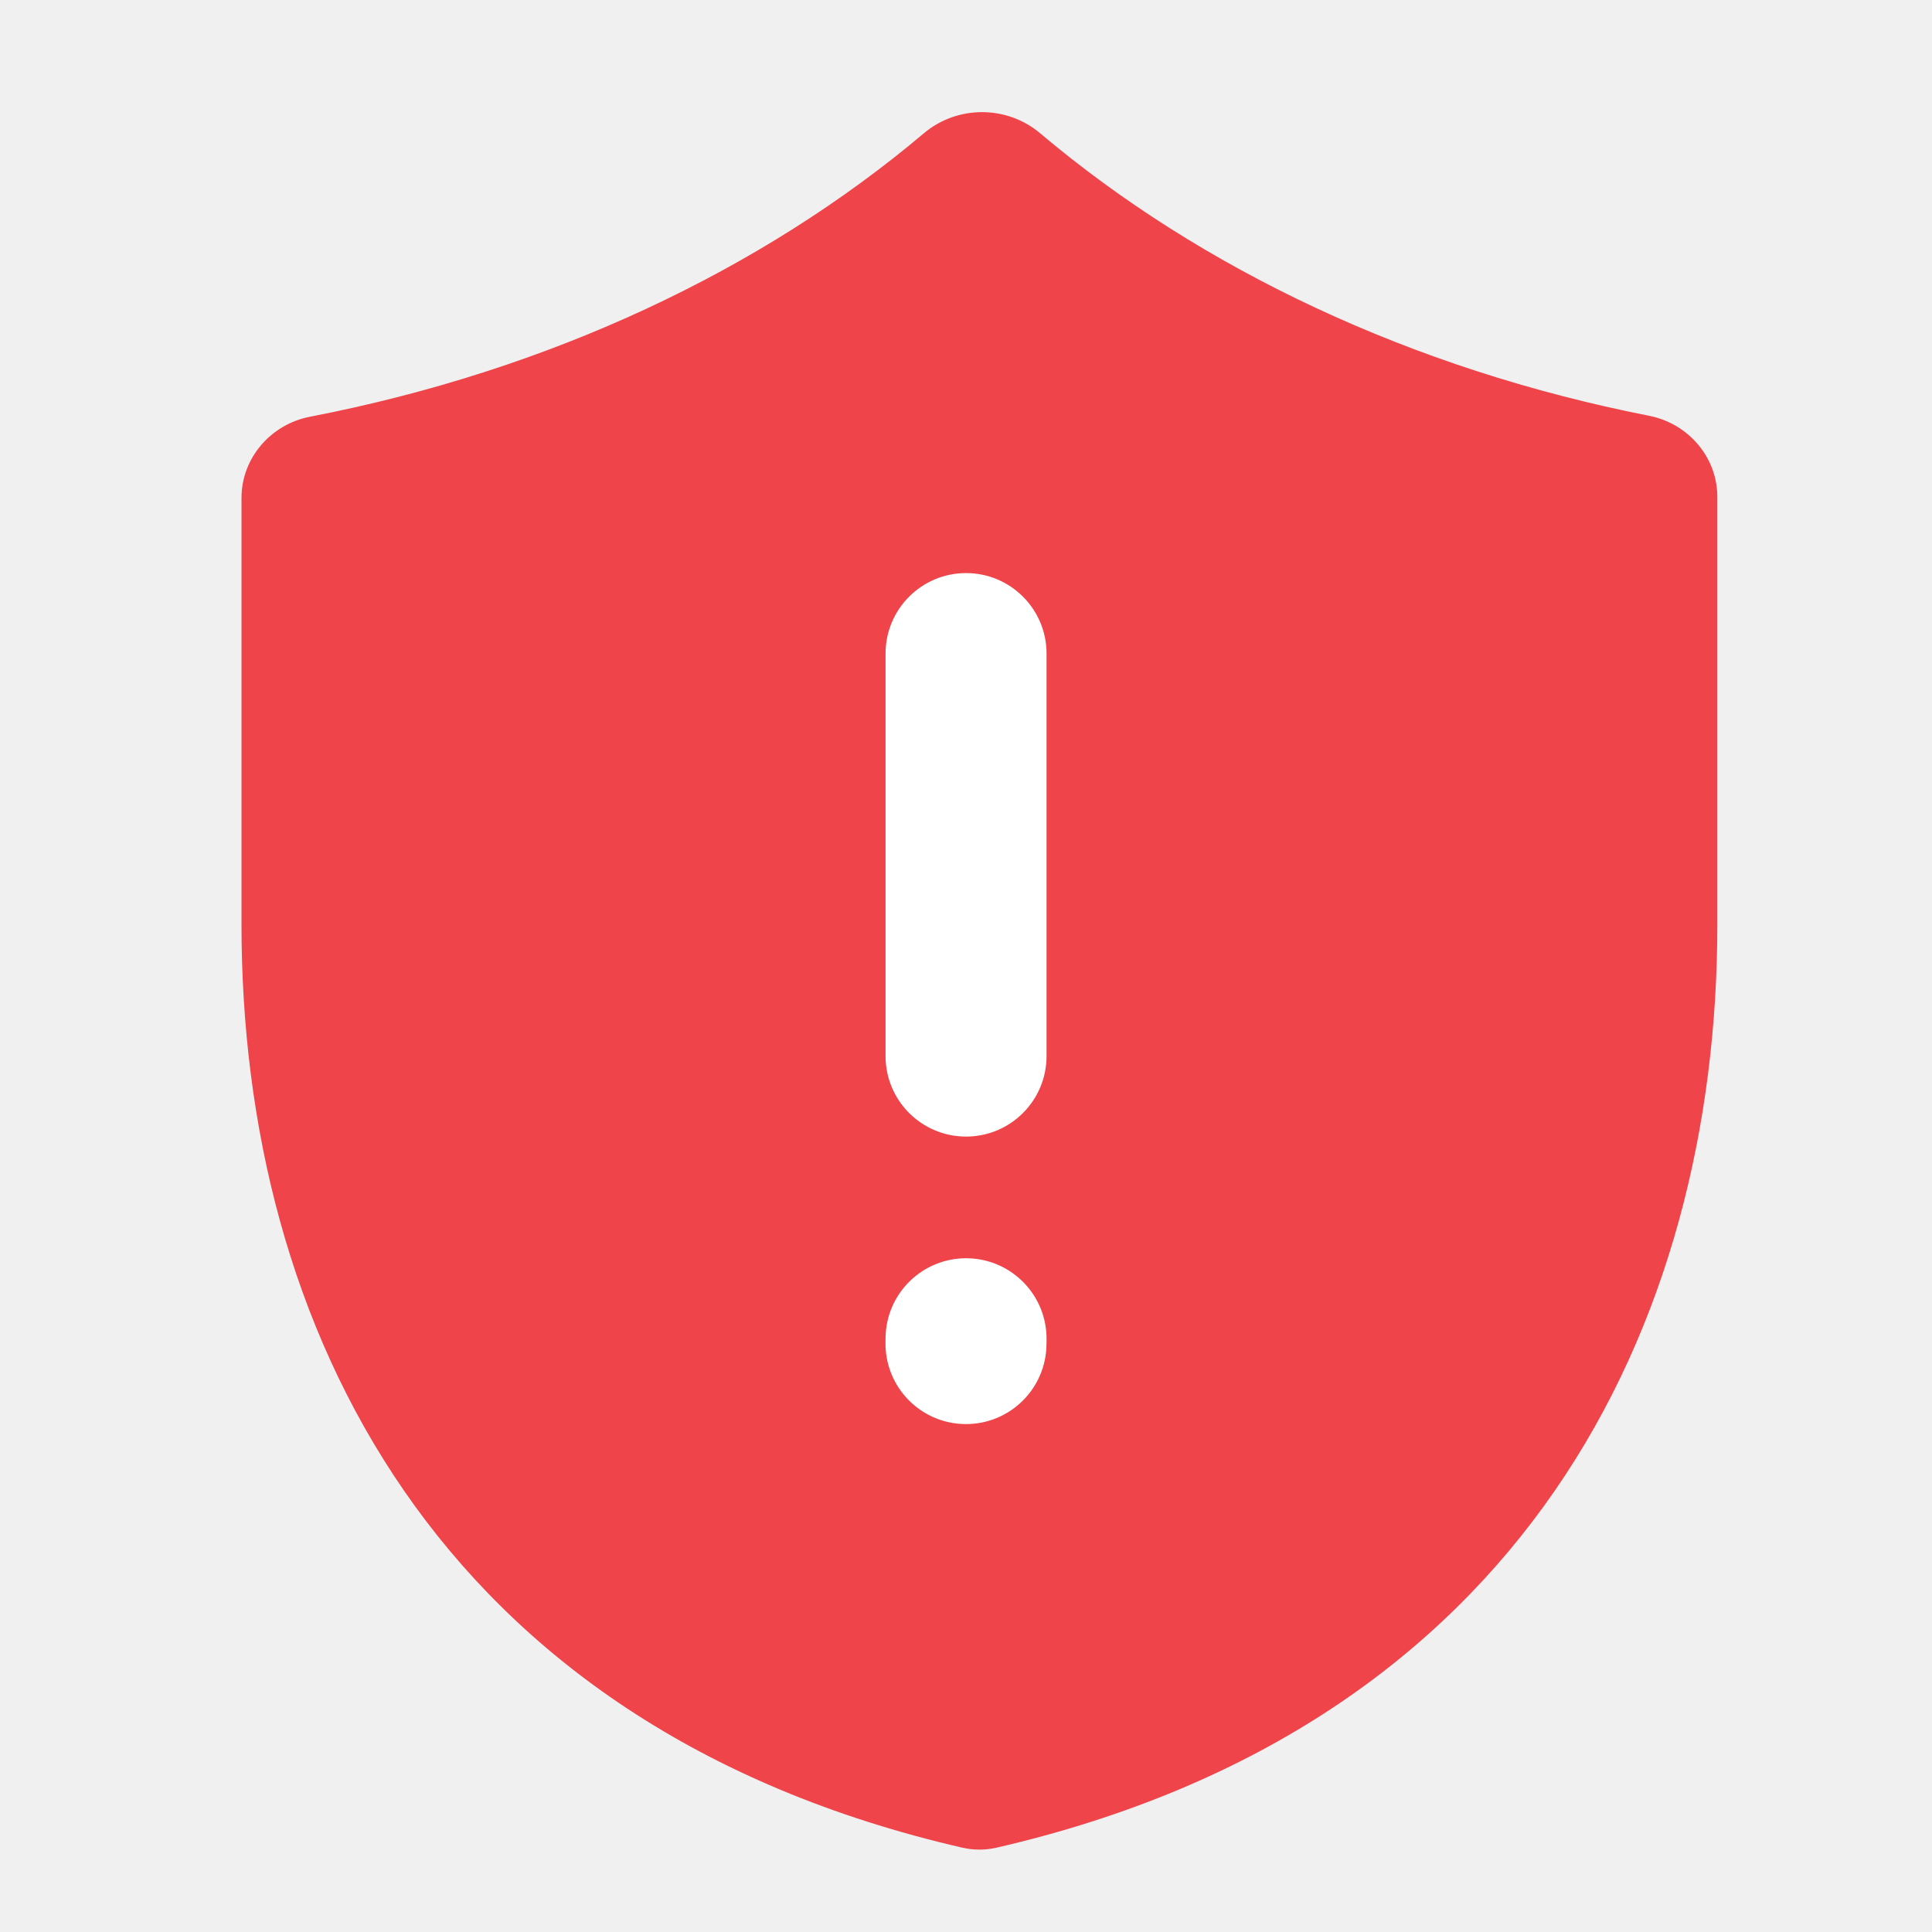
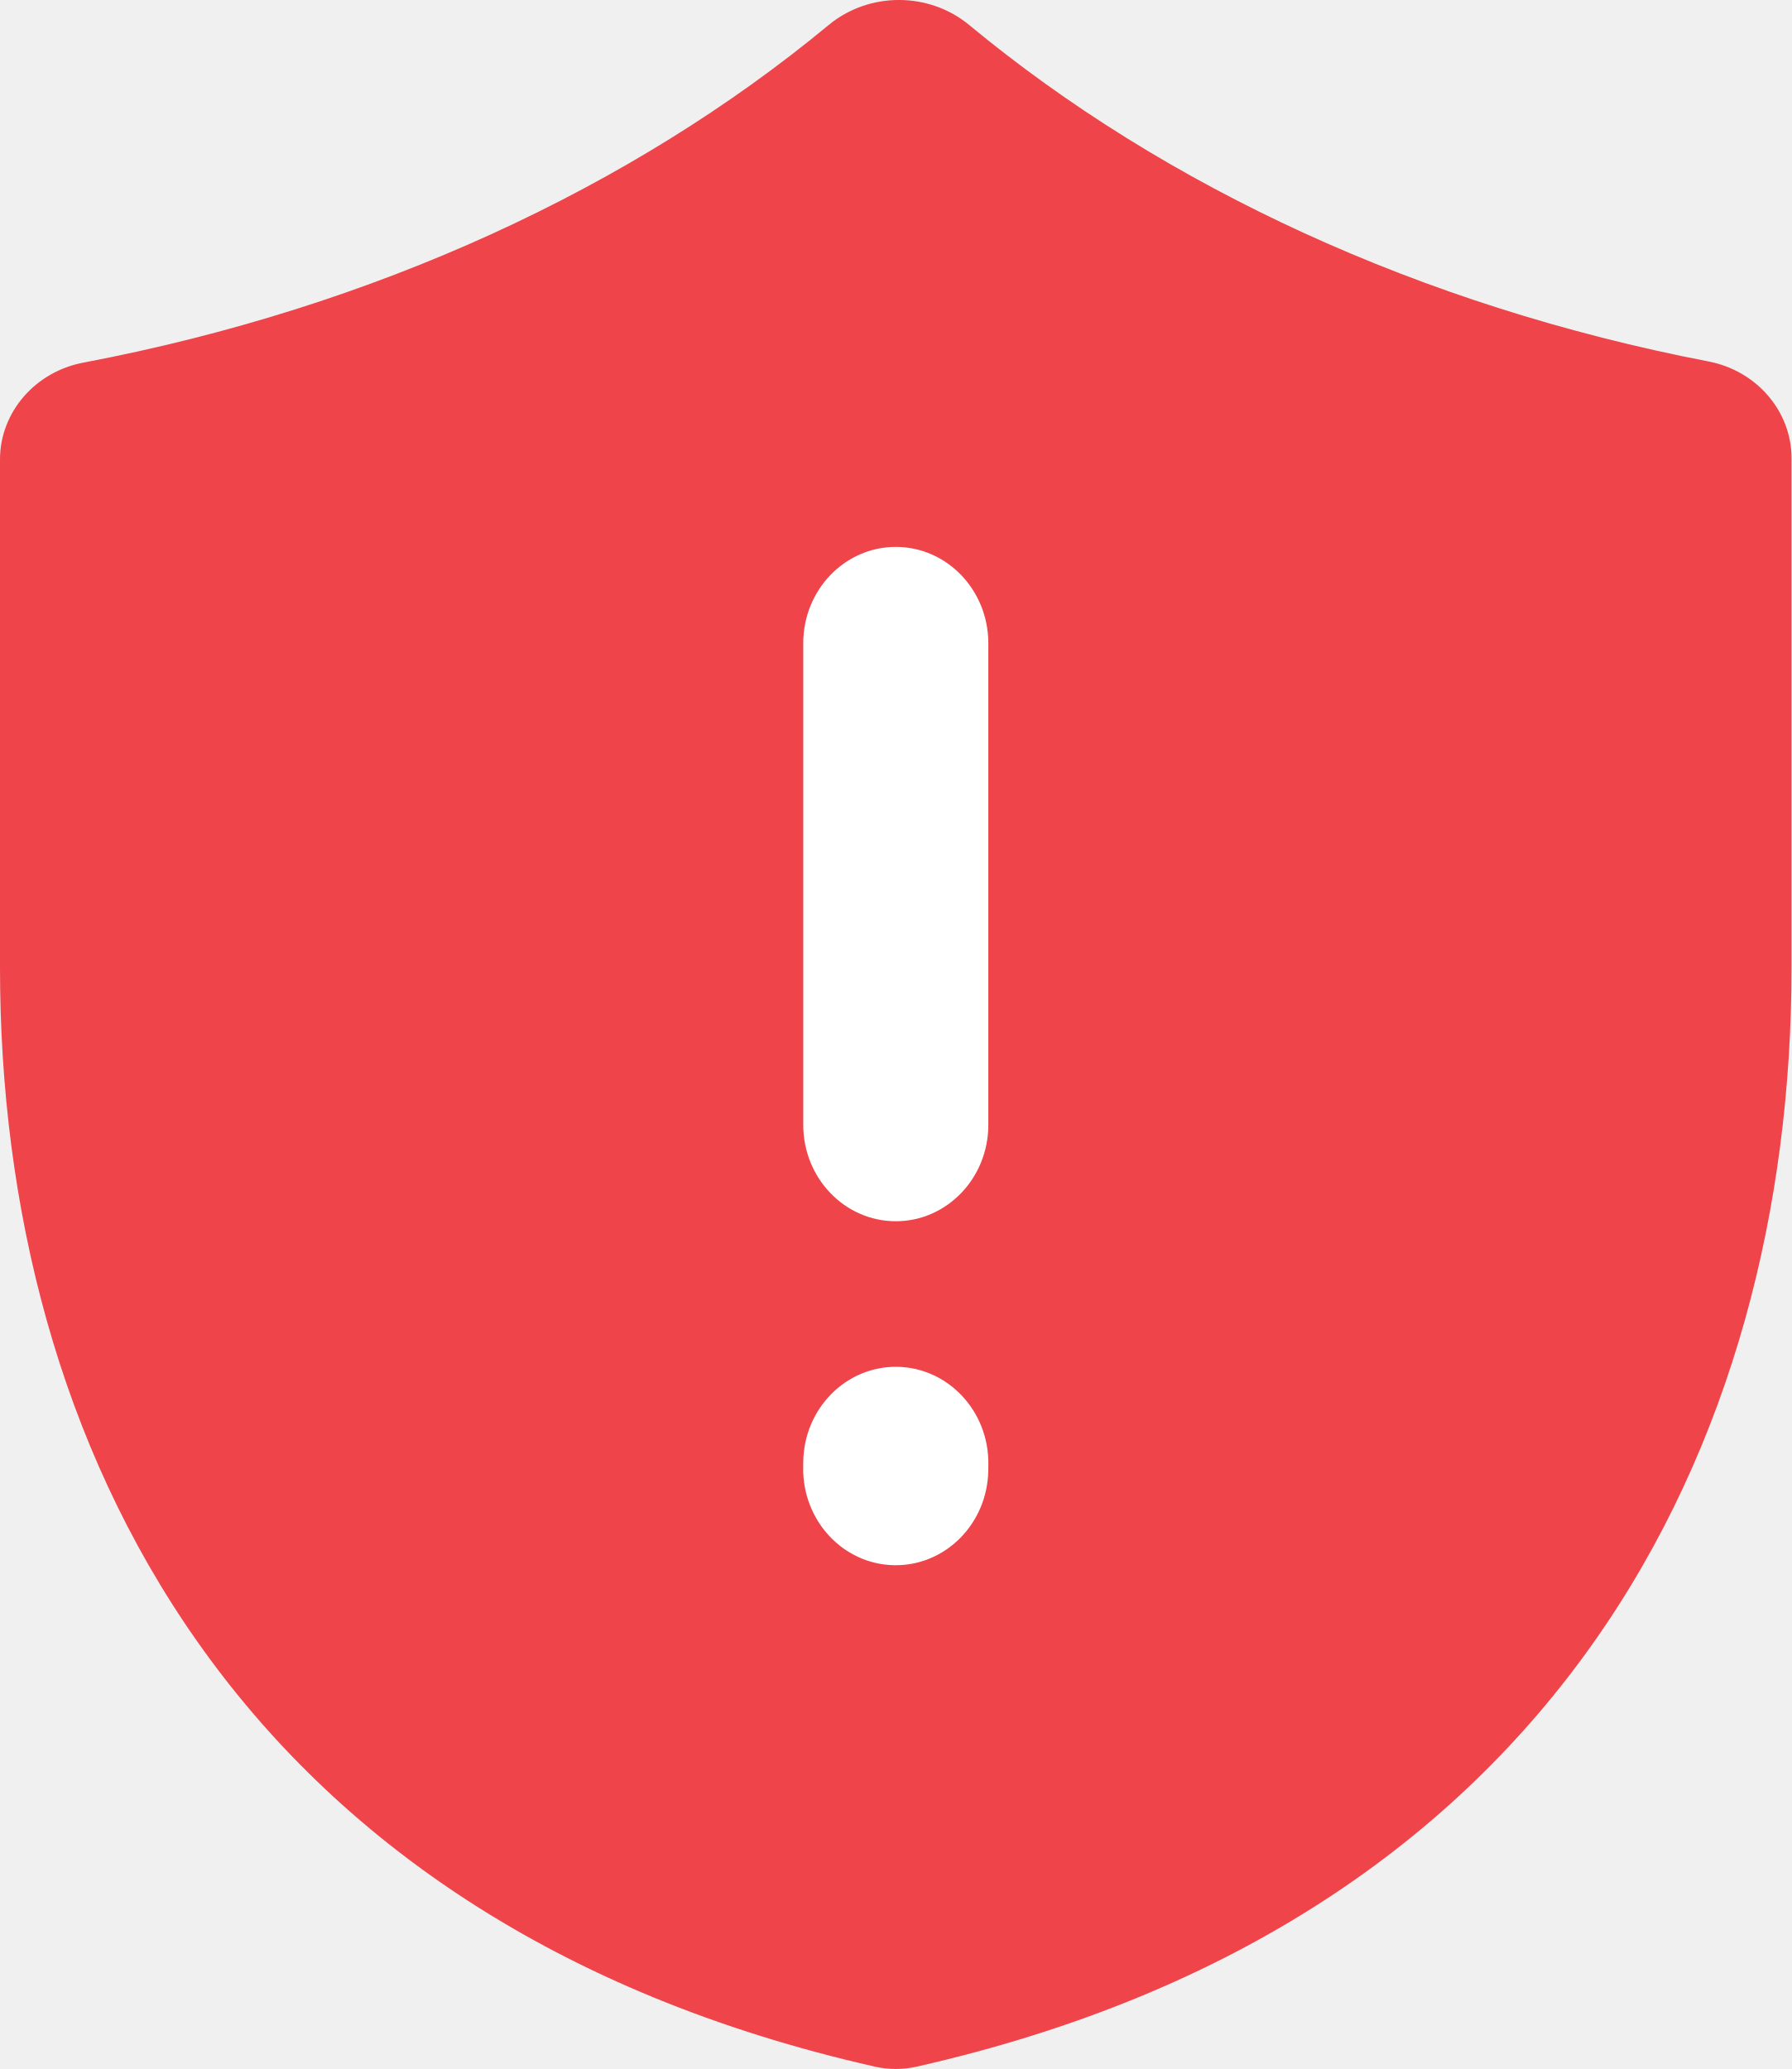
- <svg xmlns="http://www.w3.org/2000/svg" width="72" height="72" viewBox="0 0 72 72" fill="none">
-   <path d="M34.752 5.349C35.81 4.456 37.383 4.456 38.441 5.349C44.508 10.47 52.429 14.227 61.359 15.985C62.595 16.229 63.5 17.287 63.5 18.519V34.457C63.5 41.845 61.718 49.205 57.531 55.27C53.35 61.327 46.746 66.129 37.027 68.37C36.685 68.449 36.315 68.449 35.973 68.37C26.254 66.129 19.65 61.327 15.469 55.27C11.282 49.205 9.5 41.845 9.5 34.457V18.556C9.5 17.321 10.41 16.261 11.649 16.021C20.655 14.279 28.642 10.506 34.752 5.349Z" fill="#EE444A" stroke="#EE444A" />
-   <path fill-rule="evenodd" clip-rule="evenodd" d="M36.002 21.357C37.659 21.357 39.002 22.701 39.002 24.357V39.357C39.002 41.014 37.659 42.357 36.002 42.357C34.345 42.357 33.002 41.014 33.002 39.357V24.357C33.002 22.701 34.345 21.357 36.002 21.357ZM36.043 46.892C37.7 46.914 39.024 48.276 39.002 49.932L38.999 50.112C38.977 51.769 37.616 53.094 35.959 53.071C34.302 53.049 32.978 51.688 33 50.031L33.002 49.851C33.025 48.194 34.386 46.87 36.043 46.892Z" fill="white" />
+ <svg xmlns="http://www.w3.org/2000/svg" id="_레이어_1" data-name="레이어 1" viewBox="0 0 54.846 63.35">
+   <defs>
+     <style>
+       .cls-1 {
+         fill: #ee444a;
+         stroke: #ee444a;
+         stroke-width: .988px;
+       }
+ 
+       .cls-2 {
+         fill: #fff;
+         fill-rule: evenodd;
+       }
+     </style>
+   </defs>
+   <path class="cls-1" d="M25.68,1.149c1.055-.874,2.625-.874,3.68,0,6.051,5.01,13.951,8.685,22.858,10.405,1.232.238,2.135,1.273,2.135,2.478v15.591c0,7.227-1.777,14.427-5.953,20.36-4.17,5.925-10.757,10.622-20.45,12.814-.342.077-.71.077-1.052,0-9.693-2.193-16.28-6.889-20.45-12.814C2.271,44.051.494,36.851.494,29.624v-15.555c0-1.208.908-2.244,2.144-2.479,8.982-1.705,16.948-5.396,23.042-10.44Z" />
+   <path class="cls-2" d="M27.424,16.745c1.565,0,2.833,1.321,2.833,2.95v14.748c0,1.629-1.269,2.95-2.833,2.95s-2.833-1.321-2.833-2.95v-14.748c0-1.629,1.269-2.95,2.833-2.95ZM27.463,41.85c1.565.022,2.816,1.36,2.795,2.989l-.002.177c-.021,1.629-1.307,2.931-2.872,2.909-1.565-.022-2.816-1.36-2.795-2.989l.002-.177c.021-1.629,1.307-2.931,2.872-2.909Z" />
</svg>
